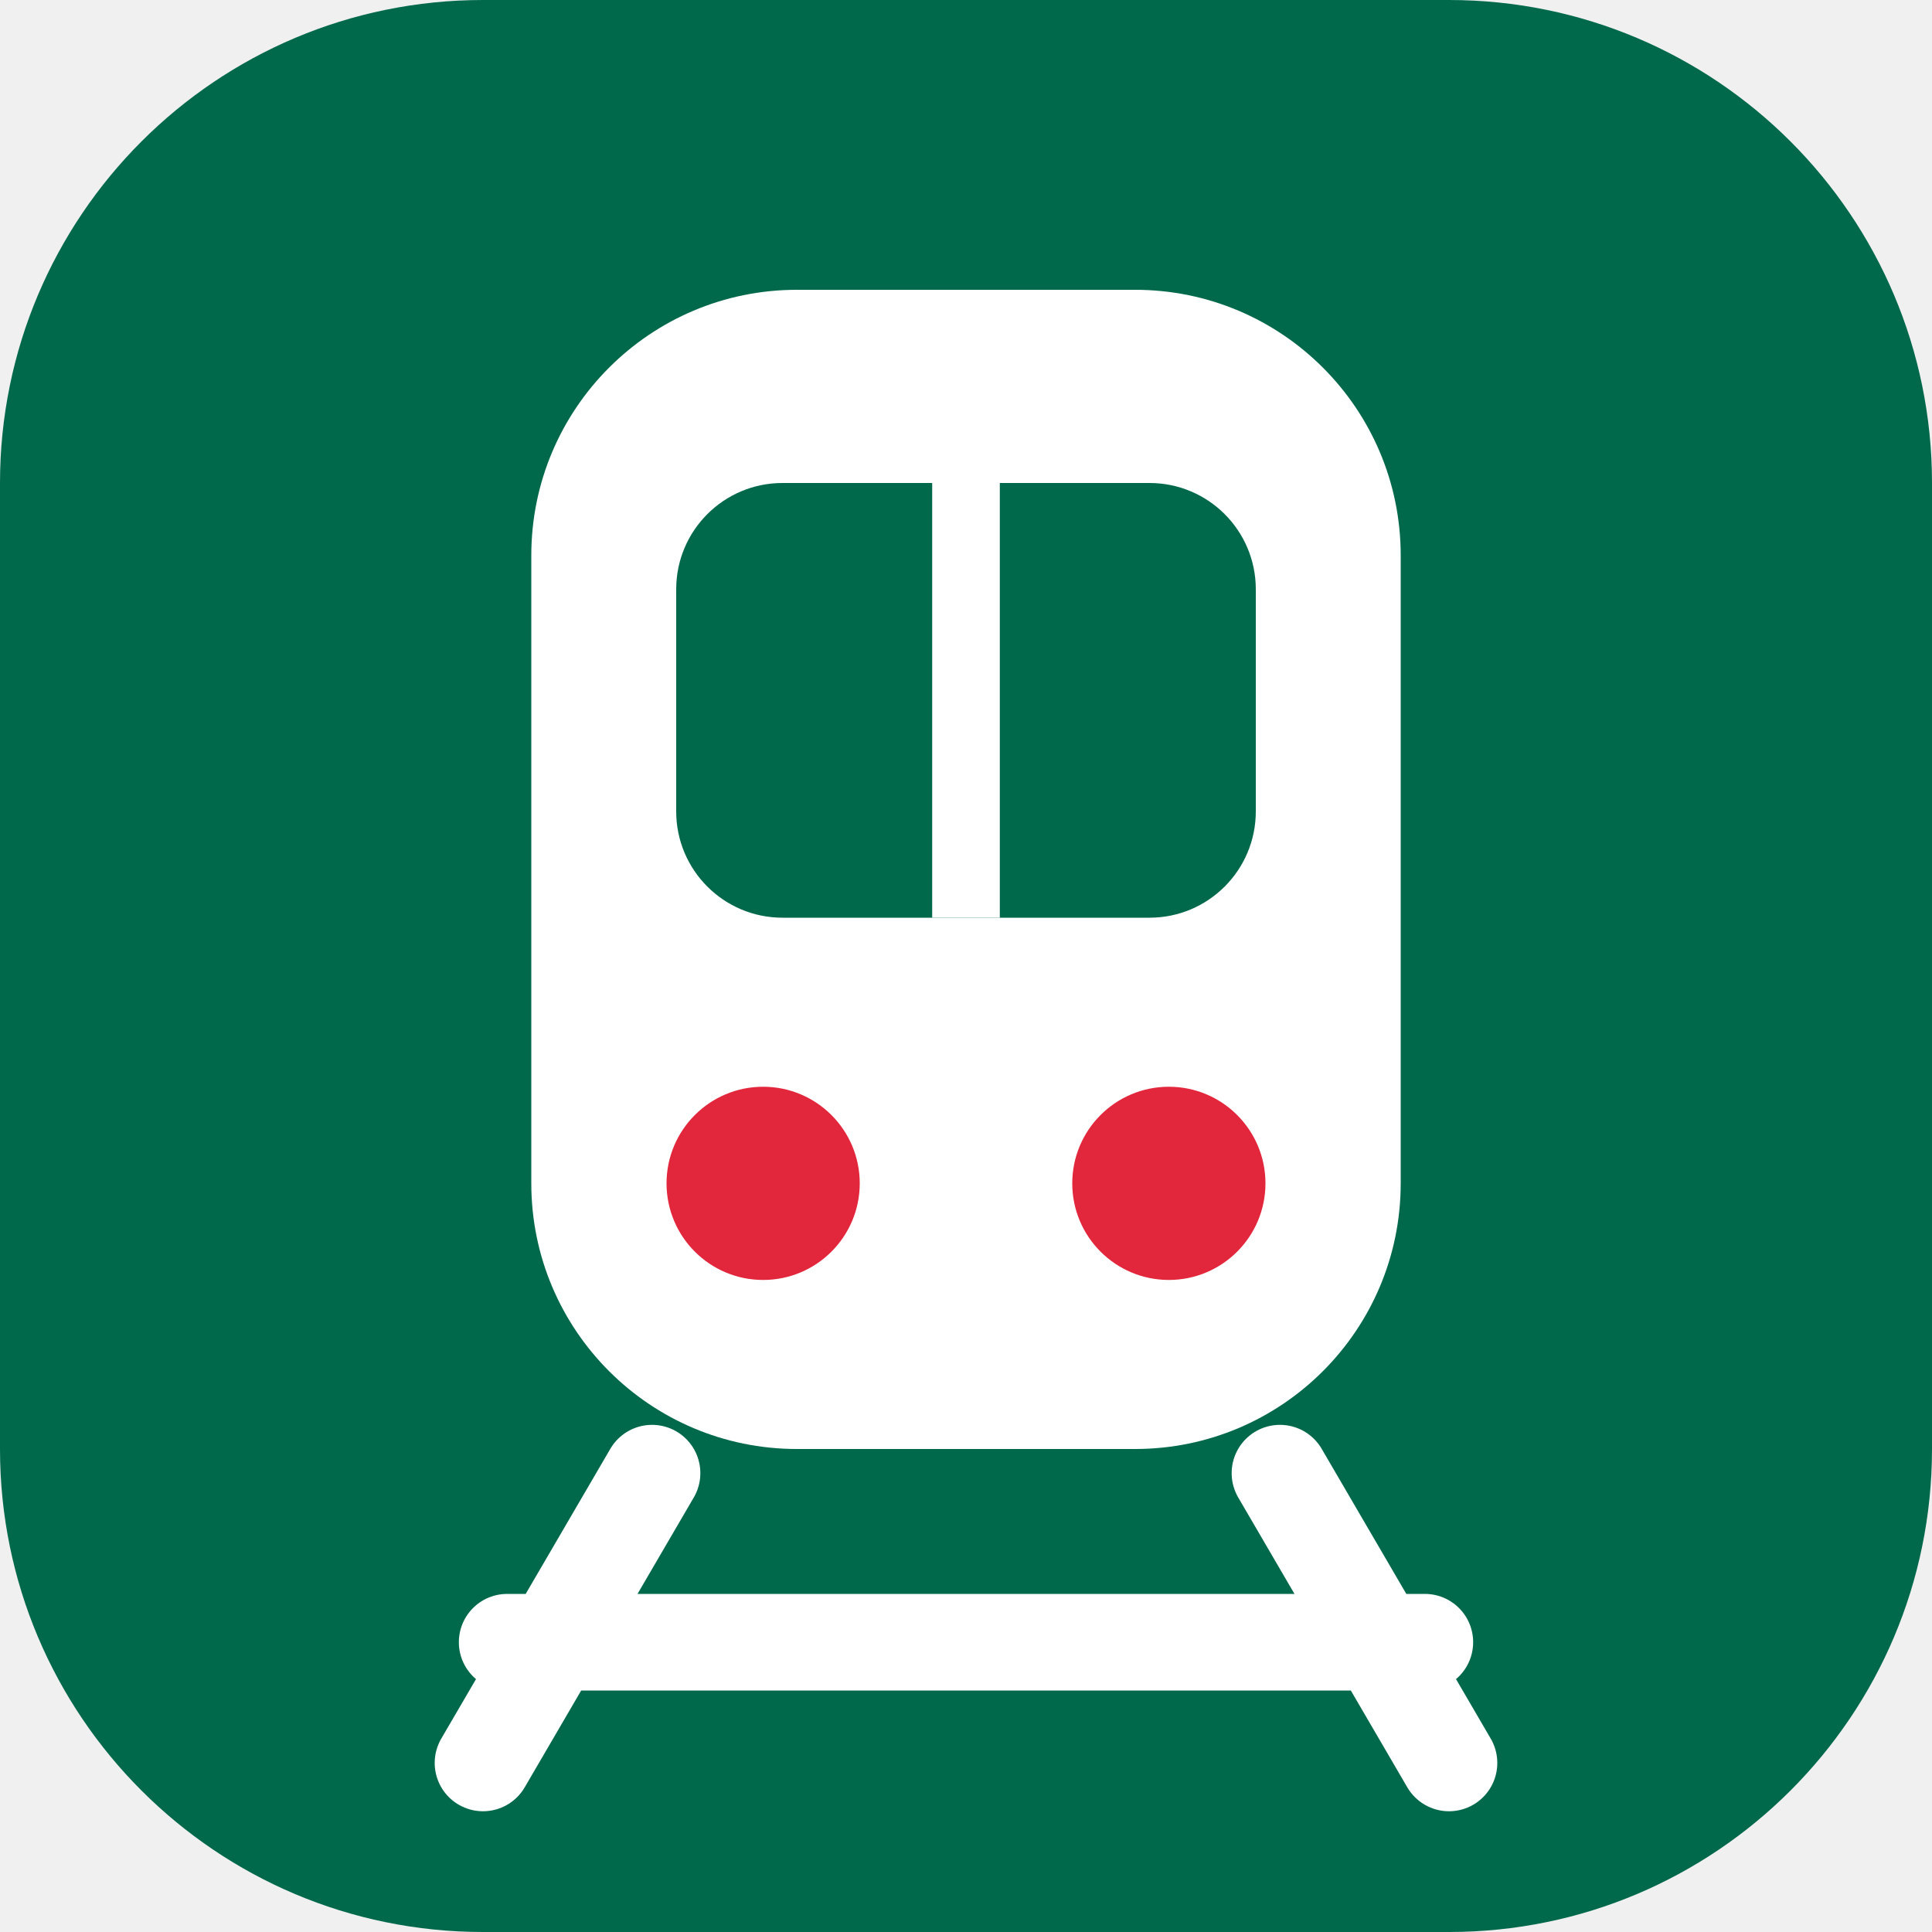
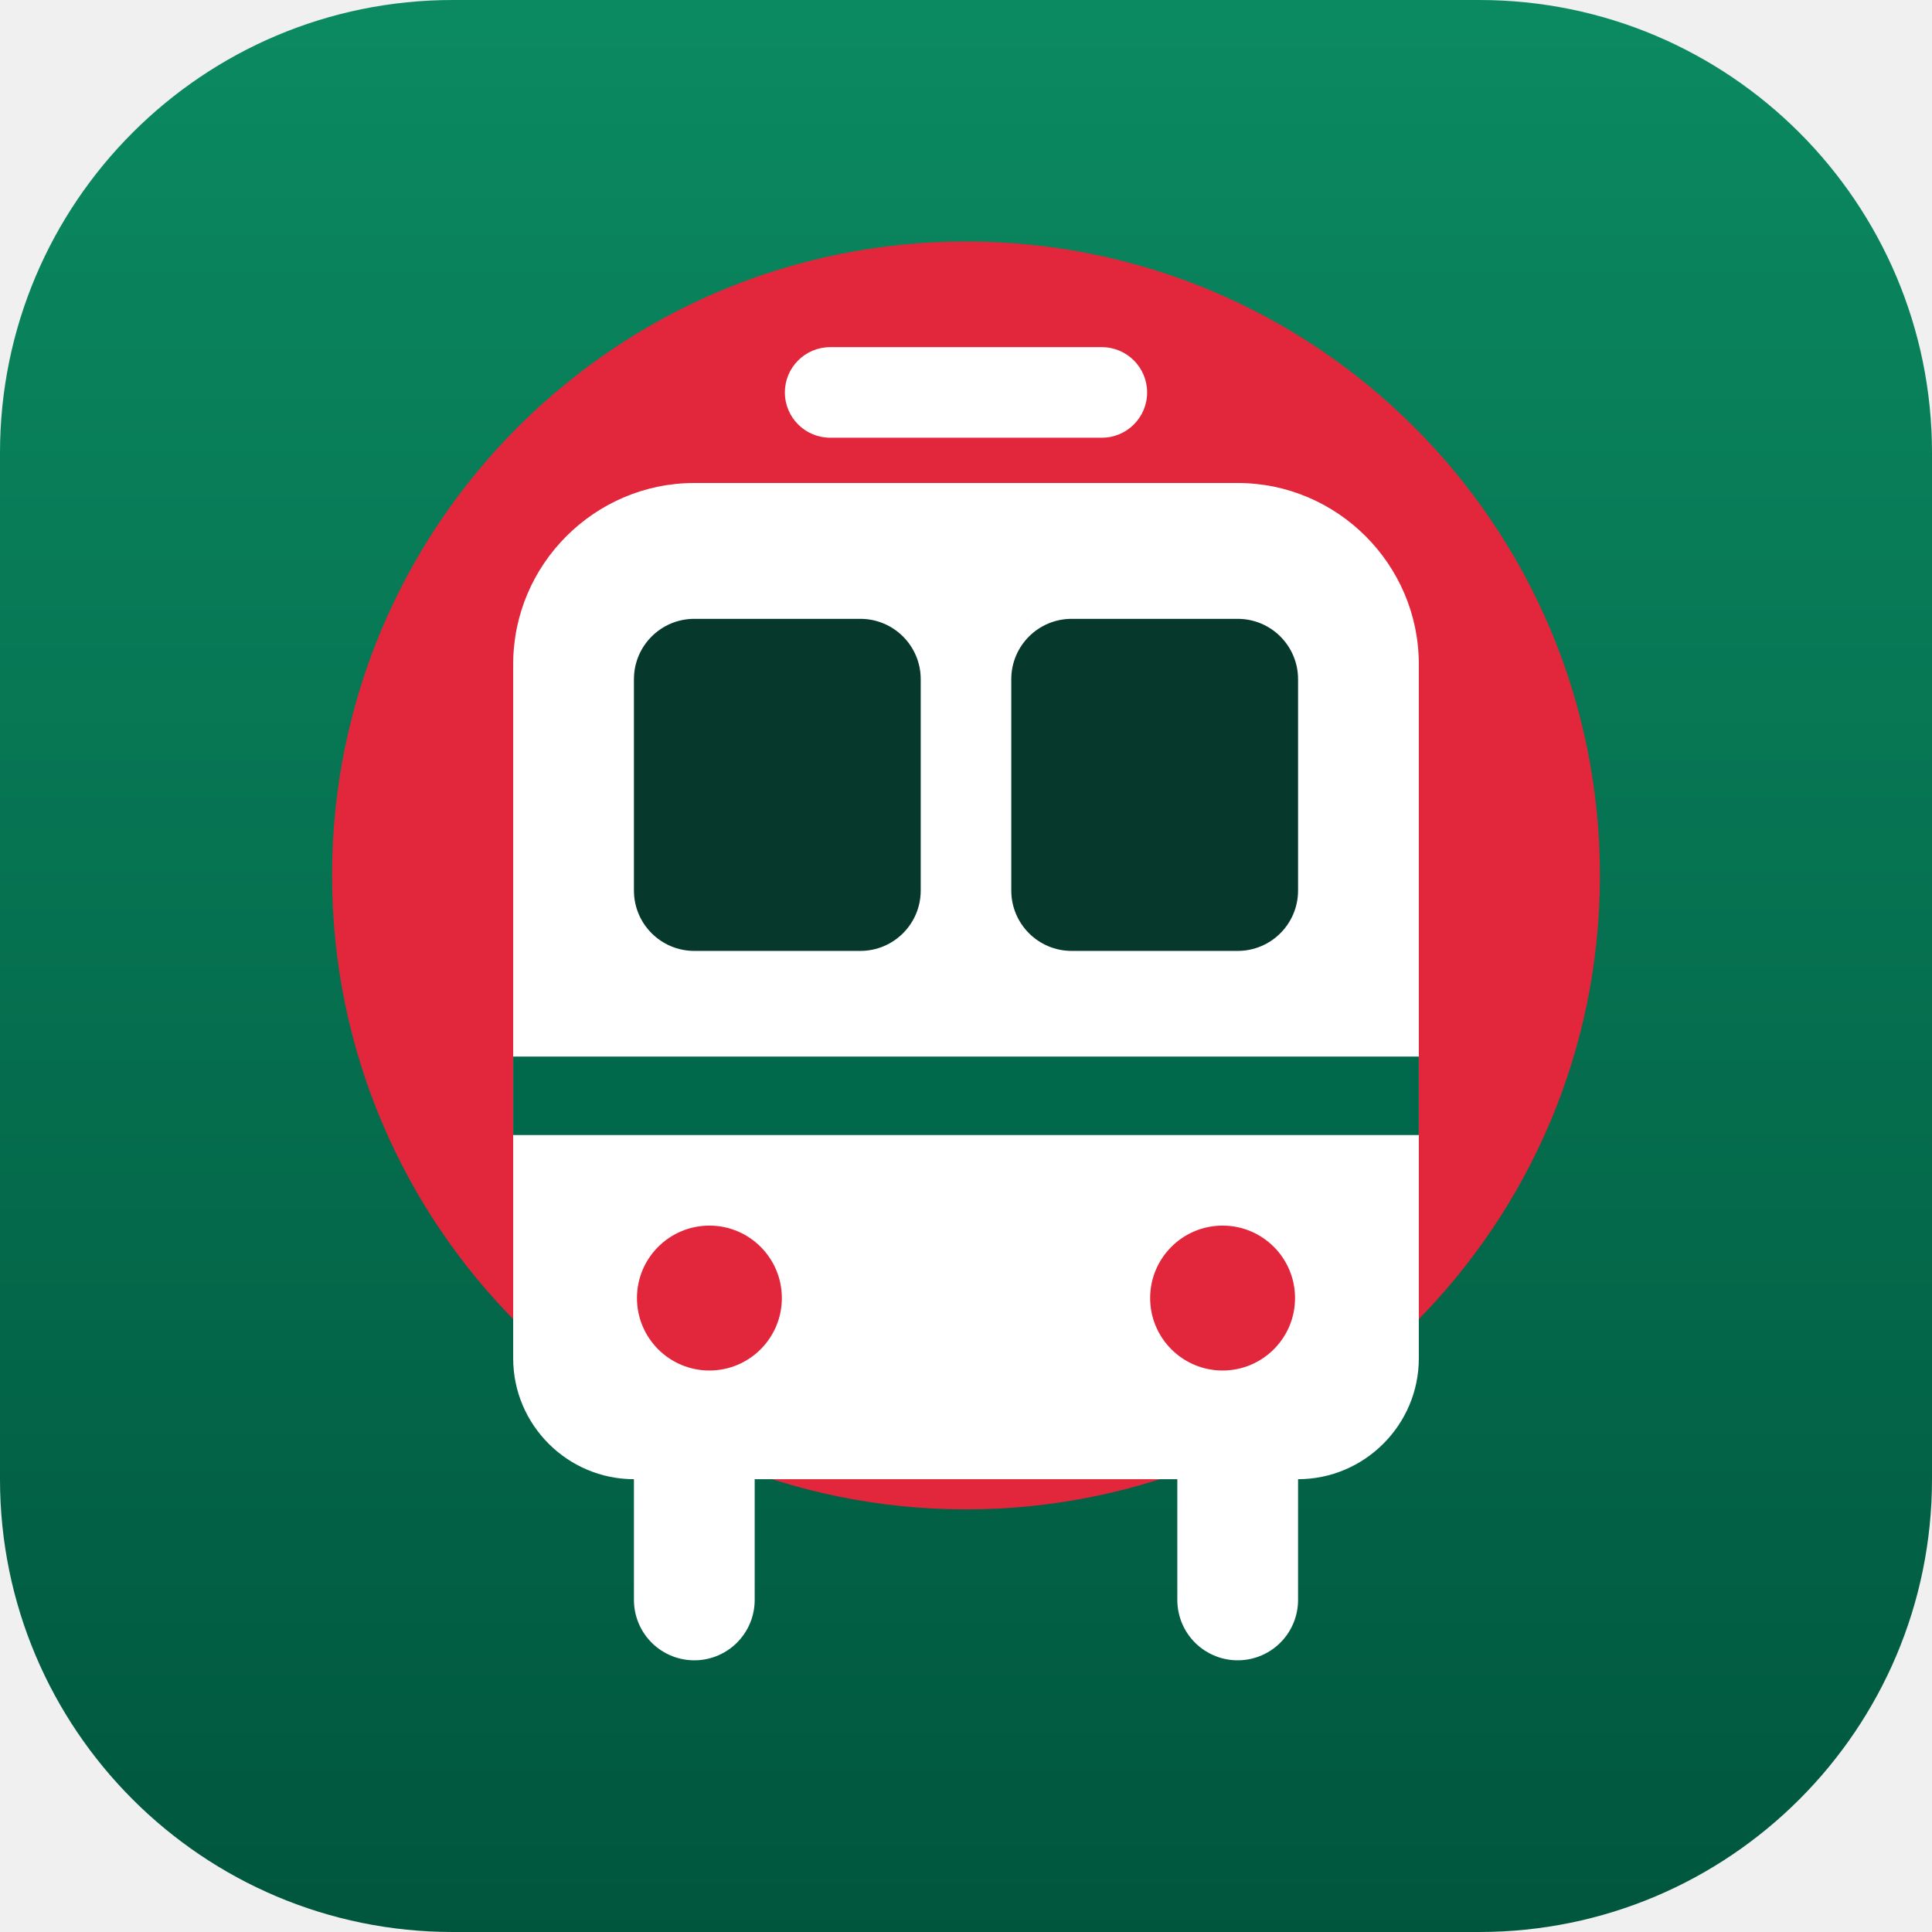
- <svg xmlns="http://www.w3.org/2000/svg" viewBox="0 0 40 40">
-   <rect width="40" height="40" rx="10" fill="#00694b" />
-   <path d="M13.5 30.5l-3.5 6M26.5 30.5l3.5 6M10.5 34h19" stroke="#fff" stroke-width="2" stroke-linecap="round" fill="none" />
-   <rect x="11" y="6" width="18" height="24" rx="5.5" fill="#fff" />
-   <rect x="14" y="10" width="12" height="9" rx="2.2" fill="#00694b" />
-   <path d="M20 10v9" stroke="#fff" stroke-width="1.4" />
-   <circle cx="15.8" cy="24.5" r="2" fill="#e2263b" />
-   <circle cx="24.2" cy="24.5" r="2" fill="#e2263b" />
+ <svg xmlns="http://www.w3.org/2000/svg" viewBox="0 0 64 64">
+   <defs>
+     <linearGradient id="bg" x1="0" y1="0" x2="0" y2="1">
+       <stop offset="0" stop-color="#0b8a61" />
+       <stop offset="1" stop-color="#00563d" />
+     </linearGradient>
+     <clipPath id="tile">
+       <rect width="64" height="64" rx="15" />
+     </clipPath>
+   </defs>
+   <g clip-path="url(#tile)">
+     <rect width="64" height="64" fill="url(#bg)" />
+     <circle cx="32" cy="29" r="21" fill="#e2263b" />
+     <path d="M17 45V22c0-3.3 2.7-6 6-6h18c3.3 0 6 2.7 6 6v23c0 2.2-1.8 4-4 4H21c-2.2 0-4-1.8-4-4Z" fill="#fff" />
+     <rect x="26" y="11.5" width="12" height="3" rx="1.5" fill="#fff" />
+     <rect x="21" y="20.5" width="9.5" height="11" rx="2" fill="#06382b" />
+     <rect x="33.5" y="20.5" width="9.5" height="11" rx="2" fill="#06382b" />
+     <rect x="17" y="35" width="30" height="2.6" fill="#00694b" />
+     <circle cx="23.5" cy="43" r="2.4" fill="#e2263b" />
+     <circle cx="40.5" cy="43" r="2.4" fill="#e2263b" />
+     <path d="M23 49v4M41 49v4" stroke="#fff" stroke-width="4" stroke-linecap="round" />
+   </g>
</svg>
